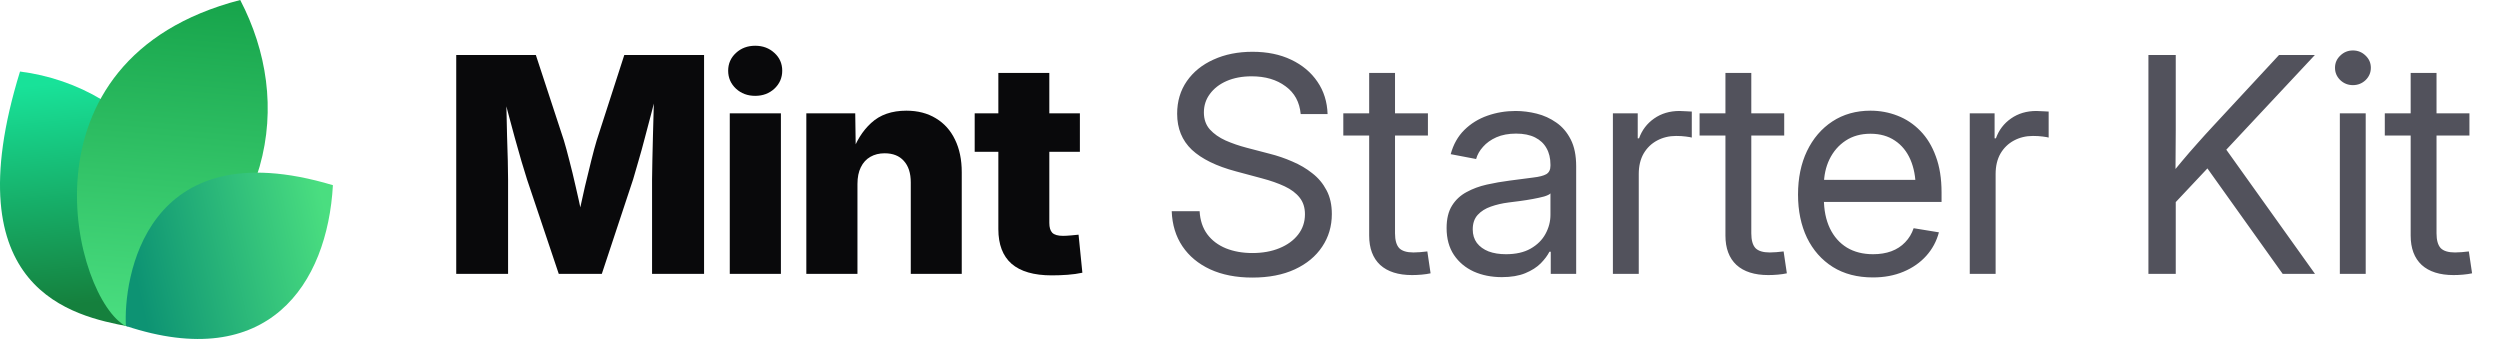
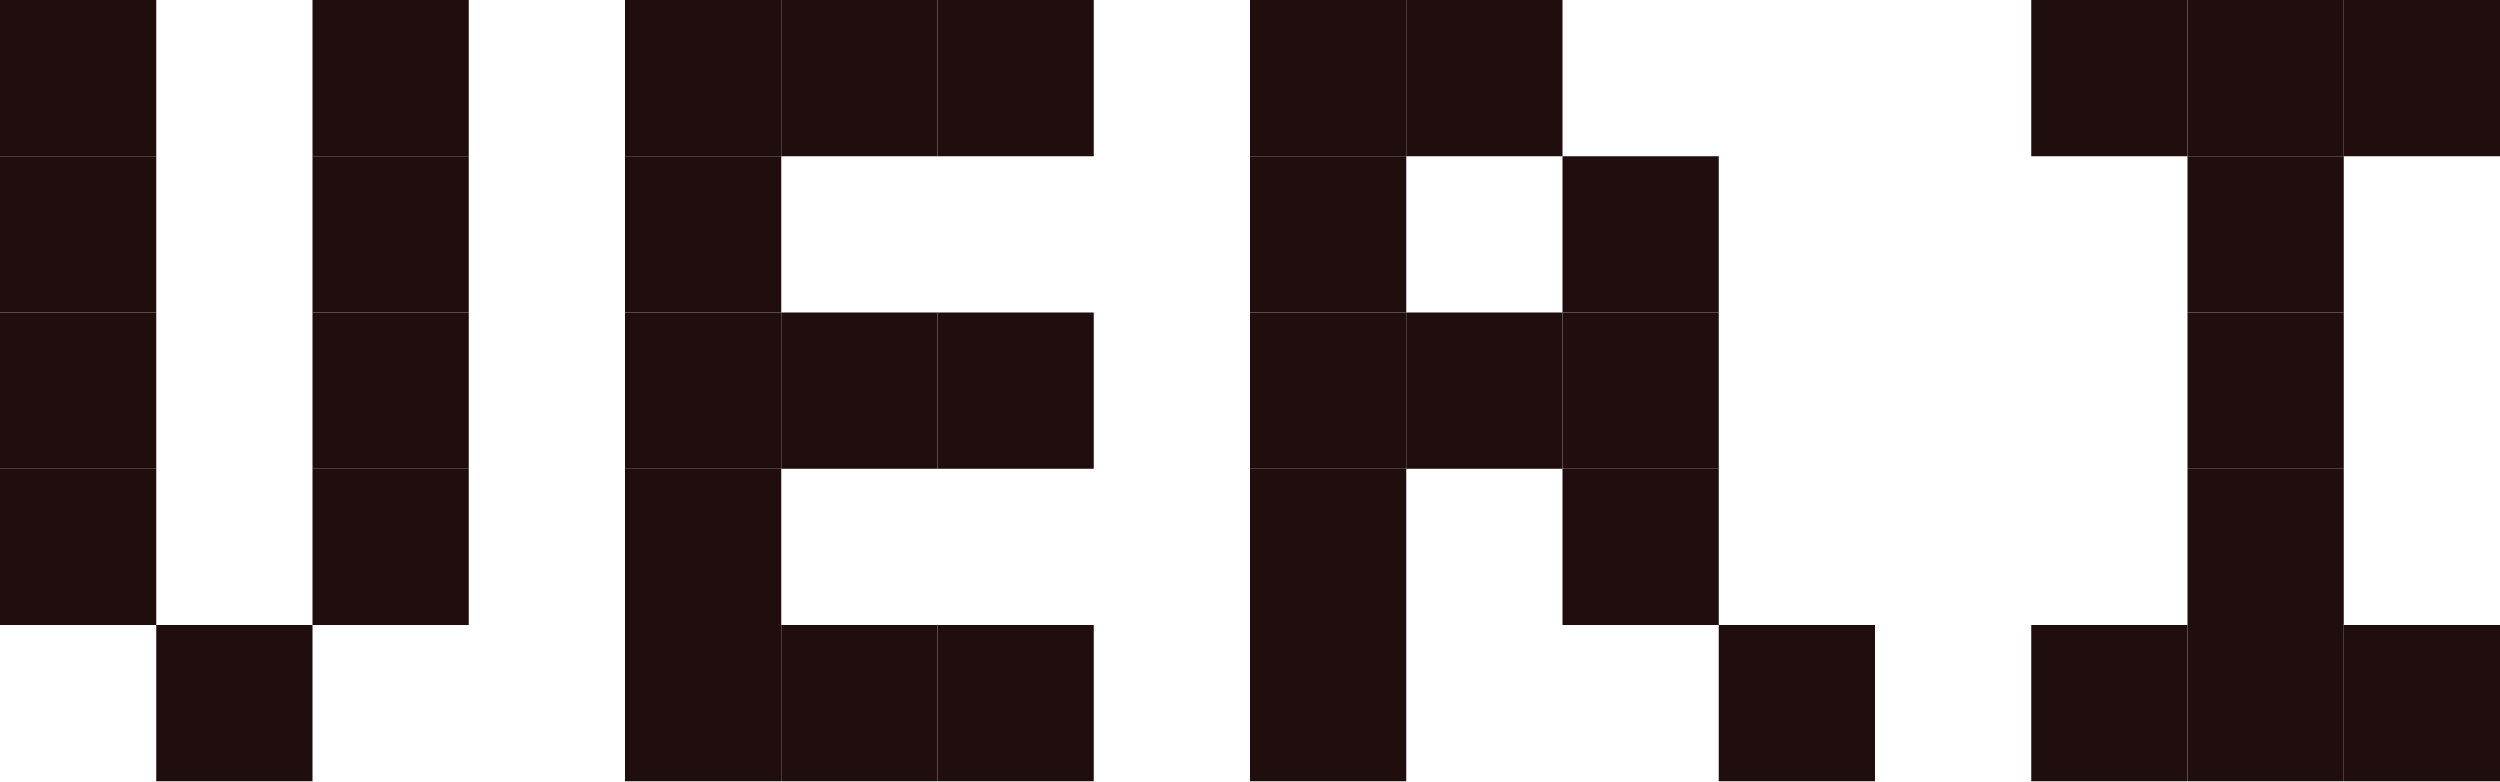
- <svg xmlns="http://www.w3.org/2000/svg" width="177" height="24" viewBox="0 0 177 24" fill="none">
-   <path d="M9.061 23.108C5.268 22.377 -3.391 20.627 1.417 5.064C9.634 6.099 16.973 14.064 9.061 23.108Z" fill="url(#paint0_linear_17557_2020)" />
-   <path d="M8.919 23.094C5.276 21.222 0.784 4.209 17.007 0C20.757 7.193 19.621 16.545 8.919 23.094Z" fill="url(#paint1_linear_17557_2020)" />
-   <path d="M8.914 23.079C8.735 19.882 10.159 9.085 23.57 13.111C23.181 20.123 18.984 26.418 8.914 23.079Z" fill="url(#paint2_linear_17557_2020)" />
-   <path d="M32.301 19.392V3.894H37.938L39.925 9.948C40.036 10.315 40.164 10.787 40.31 11.362C40.462 11.938 40.611 12.552 40.757 13.204C40.91 13.855 41.048 14.483 41.173 15.086C41.305 15.682 41.412 16.192 41.495 16.615H40.695C40.771 16.192 40.871 15.682 40.996 15.086C41.128 14.49 41.267 13.866 41.412 13.214C41.565 12.562 41.714 11.948 41.86 11.373C42.005 10.79 42.133 10.315 42.244 9.948L44.2 3.894H49.848V19.392H46.166V12.704C46.166 12.357 46.173 11.917 46.187 11.383C46.2 10.849 46.214 10.27 46.228 9.646C46.249 9.022 46.266 8.391 46.28 7.753C46.301 7.115 46.311 6.519 46.311 5.964H46.623C46.485 6.561 46.332 7.181 46.166 7.826C45.999 8.471 45.833 9.102 45.666 9.719C45.507 10.336 45.351 10.901 45.198 11.414C45.053 11.928 44.928 12.357 44.824 12.704L42.608 19.392H39.561L37.314 12.704C37.203 12.357 37.072 11.928 36.919 11.414C36.773 10.901 36.614 10.34 36.441 9.729C36.274 9.112 36.104 8.481 35.931 7.836C35.764 7.192 35.608 6.567 35.463 5.964H35.827C35.834 6.512 35.844 7.105 35.858 7.743C35.872 8.374 35.886 9.005 35.9 9.636C35.92 10.26 35.938 10.839 35.952 11.373C35.965 11.907 35.972 12.351 35.972 12.704V19.392H32.301ZM51.668 19.392V8.024H55.288V19.392H51.668ZM53.468 6.786C52.927 6.786 52.473 6.616 52.105 6.276C51.738 5.93 51.554 5.507 51.554 5.007C51.554 4.508 51.738 4.088 52.105 3.749C52.473 3.409 52.927 3.239 53.468 3.239C54.009 3.239 54.463 3.409 54.83 3.749C55.198 4.082 55.382 4.501 55.382 5.007C55.382 5.507 55.198 5.93 54.83 6.276C54.463 6.616 54.009 6.786 53.468 6.786ZM60.708 13.027V19.392H57.088V8.024H60.551L60.593 10.967H60.281C60.593 10.024 61.061 9.268 61.685 8.7C62.309 8.124 63.138 7.836 64.171 7.836C64.975 7.836 65.672 8.017 66.262 8.377C66.851 8.731 67.302 9.234 67.614 9.885C67.933 10.537 68.092 11.307 68.092 12.194V19.392H64.483V12.912C64.483 12.26 64.32 11.754 63.994 11.394C63.675 11.033 63.221 10.853 62.632 10.853C62.25 10.853 61.914 10.936 61.623 11.102C61.332 11.269 61.106 11.515 60.947 11.841C60.787 12.16 60.708 12.555 60.708 13.027ZM76.456 8.024V10.749H69.008V8.024H76.456ZM70.683 5.163H74.292V15.783C74.292 16.102 74.361 16.334 74.5 16.48C74.646 16.625 74.899 16.698 75.259 16.698C75.405 16.698 75.596 16.688 75.831 16.667C76.074 16.646 76.251 16.629 76.362 16.615L76.632 19.309C76.313 19.378 75.963 19.427 75.582 19.455C75.207 19.482 74.836 19.496 74.469 19.496C73.2 19.496 72.25 19.222 71.619 18.674C70.995 18.127 70.683 17.308 70.683 16.22V5.163Z" fill="#09090B" />
-   <path d="M88.667 19.652C87.523 19.652 86.528 19.458 85.682 19.07C84.843 18.681 84.188 18.137 83.716 17.437C83.245 16.736 82.992 15.908 82.957 14.951H84.933C84.968 15.596 85.148 16.14 85.474 16.584C85.8 17.021 86.24 17.354 86.795 17.582C87.35 17.804 87.974 17.915 88.667 17.915C89.388 17.915 90.026 17.801 90.581 17.572C91.143 17.343 91.583 17.024 91.902 16.615C92.228 16.199 92.391 15.717 92.391 15.169C92.391 14.698 92.266 14.306 92.017 13.994C91.767 13.675 91.413 13.408 90.956 13.193C90.498 12.978 89.954 12.787 89.323 12.621L87.502 12.132C86.123 11.765 85.082 11.255 84.382 10.603C83.689 9.944 83.342 9.095 83.342 8.055C83.342 7.174 83.571 6.404 84.028 5.746C84.486 5.087 85.117 4.577 85.921 4.217C86.726 3.849 87.645 3.666 88.678 3.666C89.718 3.666 90.63 3.853 91.413 4.227C92.204 4.602 92.824 5.122 93.275 5.787C93.726 6.446 93.965 7.209 93.993 8.076H92.089C92.013 7.23 91.656 6.574 91.018 6.11C90.387 5.638 89.586 5.403 88.615 5.403C87.95 5.403 87.36 5.513 86.847 5.735C86.341 5.957 85.946 6.262 85.661 6.651C85.377 7.032 85.235 7.469 85.235 7.961C85.235 8.447 85.377 8.849 85.661 9.168C85.946 9.48 86.317 9.74 86.774 9.948C87.232 10.149 87.724 10.319 88.251 10.457L89.884 10.884C90.439 11.023 90.977 11.206 91.496 11.435C92.023 11.657 92.495 11.934 92.911 12.267C93.334 12.593 93.67 12.995 93.92 13.474C94.17 13.945 94.294 14.504 94.294 15.149C94.294 16.015 94.066 16.788 93.608 17.468C93.157 18.148 92.512 18.681 91.673 19.07C90.834 19.458 89.832 19.652 88.667 19.652ZM101.097 8.024V9.594H95.106V8.024H101.097ZM96.937 5.163H98.767V16.521C98.767 17 98.865 17.347 99.059 17.562C99.26 17.77 99.6 17.874 100.078 17.874C100.21 17.874 100.366 17.867 100.546 17.853C100.733 17.832 100.903 17.815 101.056 17.801L101.285 19.351C101.097 19.392 100.886 19.423 100.65 19.444C100.414 19.465 100.189 19.475 99.974 19.475C98.996 19.475 98.244 19.236 97.717 18.758C97.197 18.272 96.937 17.579 96.937 16.677V5.163ZM106.33 19.621C105.595 19.621 104.932 19.489 104.343 19.226C103.754 18.955 103.285 18.564 102.939 18.05C102.592 17.53 102.419 16.896 102.419 16.147C102.419 15.495 102.547 14.965 102.804 14.556C103.06 14.146 103.403 13.828 103.833 13.599C104.263 13.363 104.742 13.186 105.269 13.068C105.796 12.95 106.333 12.857 106.881 12.787C107.574 12.69 108.132 12.617 108.555 12.569C108.978 12.52 109.287 12.441 109.481 12.33C109.675 12.212 109.772 12.014 109.772 11.737V11.654C109.772 11.203 109.679 10.815 109.492 10.489C109.311 10.163 109.041 9.91 108.68 9.729C108.32 9.549 107.872 9.459 107.338 9.459C106.805 9.459 106.34 9.546 105.945 9.719C105.556 9.892 105.241 10.118 104.998 10.395C104.755 10.665 104.593 10.953 104.509 11.258L102.71 10.915C102.897 10.222 103.22 9.65 103.677 9.199C104.135 8.748 104.679 8.412 105.31 8.19C105.941 7.968 106.607 7.857 107.307 7.857C107.8 7.857 108.295 7.92 108.795 8.044C109.301 8.169 109.765 8.381 110.188 8.679C110.611 8.97 110.951 9.369 111.208 9.875C111.464 10.374 111.593 11.005 111.593 11.768V19.392H109.793V17.822H109.7C109.568 18.085 109.363 18.359 109.086 18.643C108.809 18.921 108.444 19.153 107.994 19.34C107.543 19.527 106.988 19.621 106.33 19.621ZM106.621 17.998C107.321 17.998 107.904 17.867 108.368 17.603C108.84 17.333 109.19 16.986 109.419 16.563C109.654 16.133 109.772 15.682 109.772 15.211V13.692C109.703 13.769 109.554 13.841 109.325 13.911C109.096 13.973 108.829 14.032 108.524 14.088C108.226 14.143 107.921 14.192 107.609 14.233C107.304 14.275 107.033 14.309 106.798 14.337C106.354 14.393 105.938 14.49 105.549 14.628C105.168 14.76 104.86 14.954 104.624 15.211C104.388 15.467 104.27 15.811 104.27 16.241C104.27 16.615 104.367 16.934 104.561 17.198C104.762 17.461 105.04 17.662 105.393 17.801C105.747 17.933 106.156 17.998 106.621 17.998ZM114.193 19.392V8.024H115.951V9.792H116.045C116.253 9.209 116.61 8.741 117.116 8.388C117.622 8.034 118.219 7.857 118.905 7.857C119.058 7.857 119.217 7.864 119.384 7.878C119.55 7.885 119.682 7.892 119.779 7.899V9.74C119.716 9.719 119.578 9.695 119.363 9.667C119.155 9.639 118.922 9.625 118.666 9.625C118.174 9.625 117.726 9.733 117.324 9.948C116.922 10.163 116.603 10.471 116.367 10.874C116.138 11.276 116.024 11.758 116.024 12.319V19.392H114.193ZM126.322 8.024V9.594H120.33V8.024H126.322ZM122.161 5.163H123.992V16.521C123.992 17 124.089 17.347 124.283 17.562C124.484 17.77 124.824 17.874 125.302 17.874C125.434 17.874 125.59 17.867 125.77 17.853C125.958 17.832 126.127 17.815 126.28 17.801L126.509 19.351C126.322 19.392 126.11 19.423 125.874 19.444C125.639 19.465 125.413 19.475 125.198 19.475C124.221 19.475 123.468 19.236 122.941 18.758C122.421 18.272 122.161 17.579 122.161 16.677V5.163ZM132.604 19.642C131.502 19.642 130.555 19.396 129.765 18.903C128.974 18.404 128.364 17.714 127.934 16.834C127.511 15.946 127.3 14.927 127.3 13.775C127.3 12.611 127.511 11.584 127.934 10.697C128.364 9.802 128.964 9.102 129.734 8.596C130.51 8.089 131.408 7.836 132.428 7.836C133.1 7.836 133.738 7.954 134.341 8.19C134.952 8.426 135.489 8.783 135.954 9.261C136.425 9.74 136.793 10.343 137.056 11.071C137.327 11.792 137.462 12.645 137.462 13.63V14.296H128.433V12.735H136.463L135.631 13.297C135.631 12.541 135.506 11.876 135.257 11.3C135.007 10.725 134.643 10.277 134.165 9.958C133.686 9.632 133.107 9.469 132.428 9.469C131.748 9.469 131.162 9.632 130.67 9.958C130.177 10.284 129.796 10.725 129.526 11.279C129.262 11.827 129.13 12.441 129.13 13.12V14.046C129.13 14.864 129.273 15.572 129.557 16.168C129.841 16.757 130.243 17.211 130.763 17.53C131.283 17.842 131.901 17.998 132.615 17.998C133.093 17.998 133.523 17.929 133.905 17.79C134.293 17.645 134.619 17.433 134.882 17.156C135.153 16.879 135.354 16.546 135.486 16.157L137.275 16.449C137.108 17.08 136.81 17.634 136.38 18.113C135.95 18.591 135.413 18.966 134.768 19.236C134.123 19.507 133.402 19.642 132.604 19.642ZM139.459 19.392V8.024H141.217V9.792H141.311C141.519 9.209 141.876 8.741 142.382 8.388C142.888 8.034 143.485 7.857 144.171 7.857C144.324 7.857 144.483 7.864 144.649 7.878C144.816 7.885 144.948 7.892 145.045 7.899V9.74C144.982 9.719 144.844 9.695 144.629 9.667C144.421 9.639 144.188 9.625 143.932 9.625C143.439 9.625 142.992 9.733 142.59 9.948C142.188 10.163 141.869 10.471 141.633 10.874C141.404 11.276 141.29 11.758 141.29 12.319V19.392H139.459ZM153.429 14.961V12.715C153.783 12.257 154.136 11.82 154.49 11.404C154.844 10.981 155.204 10.565 155.572 10.156C155.939 9.74 156.314 9.327 156.695 8.918L161.355 3.894H163.893L157.277 10.967H157.184L153.429 14.961ZM152.108 19.392V3.894H154.043V9.241L154.022 12.559L154.043 13.505V19.392H152.108ZM161.615 19.392L155.967 11.477L157.173 9.969L163.903 19.392H161.615ZM165.661 19.392V8.024H167.492V19.392H165.661ZM166.587 6.027C166.24 6.027 165.942 5.909 165.692 5.673C165.443 5.43 165.318 5.139 165.318 4.799C165.318 4.459 165.443 4.172 165.692 3.936C165.942 3.693 166.24 3.572 166.587 3.572C166.934 3.572 167.232 3.693 167.482 3.936C167.731 4.172 167.856 4.459 167.856 4.799C167.856 5.139 167.731 5.43 167.482 5.673C167.232 5.909 166.934 6.027 166.587 6.027ZM174.836 8.024V9.594H168.844V8.024H174.836ZM170.675 5.163H172.506V16.521C172.506 17 172.603 17.347 172.797 17.562C172.998 17.77 173.338 17.874 173.816 17.874C173.948 17.874 174.104 17.867 174.284 17.853C174.472 17.832 174.641 17.815 174.794 17.801L175.023 19.351C174.836 19.392 174.624 19.423 174.388 19.444C174.153 19.465 173.927 19.475 173.712 19.475C172.735 19.475 171.982 19.236 171.455 18.758C170.935 18.272 170.675 17.579 170.675 16.677V5.163Z" fill="#52525C" />
-   <defs>
-     <linearGradient id="paint0_linear_17557_2020" x1="3.776" y1="5.916" x2="5.232" y2="21.559" gradientUnits="userSpaceOnUse">
-       <stop stop-color="#18E299" />
-       <stop offset="1" stop-color="#15803D" />
-     </linearGradient>
-     <linearGradient id="paint1_linear_17557_2020" x1="12.171" y1="-0.718" x2="10.19" y2="22.983" gradientUnits="userSpaceOnUse">
-       <stop stop-color="#16A34A" />
-       <stop offset="1" stop-color="#4ADE80" />
-     </linearGradient>
-     <linearGradient id="paint2_linear_17557_2020" x1="23.133" y1="15.353" x2="9.338" y2="18.52" gradientUnits="userSpaceOnUse">
-       <stop stop-color="#4ADE80" />
-       <stop offset="1" stop-color="#0D9373" />
-     </linearGradient>
-   </defs>
+ <svg xmlns="http://www.w3.org/2000/svg" id="veri" width="64" height="20" viewBox="0 0 16 5" preserveAspectRatio="xMidYMid meet" rendering="crispEdges">
+   <rect x="0" y="0" width="1" height="1" fill="#200D0D" />
+   <rect x="2" y="0" width="1" height="1" fill="#200D0D" />
+   <rect x="4" y="0" width="1" height="1" fill="#200D0D" />
+   <rect x="5" y="0" width="1" height="1" fill="#200D0D" />
+   <rect x="6" y="0" width="1" height="1" fill="#200D0D" />
+   <rect x="8" y="0" width="1" height="1" fill="#200D0D" />
+   <rect x="9" y="0" width="1" height="1" fill="#200D0D" />
+   <rect x="13" y="0" width="1" height="1" fill="#200D0D" />
+   <rect x="14" y="0" width="1" height="1" fill="#200D0D" />
+   <rect x="15" y="0" width="1" height="1" fill="#200D0D" />
+   <rect x="0" y="1" width="1" height="1" fill="#200D0D" />
+   <rect x="2" y="1" width="1" height="1" fill="#200D0D" />
+   <rect x="4" y="1" width="1" height="1" fill="#200D0D" />
+   <rect x="8" y="1" width="1" height="1" fill="#200D0D" />
+   <rect x="10" y="1" width="1" height="1" fill="#200D0D" />
+   <rect x="14" y="1" width="1" height="1" fill="#200D0D" />
+   <rect x="0" y="2" width="1" height="1" fill="#200D0D" />
+   <rect x="2" y="2" width="1" height="1" fill="#200D0D" />
+   <rect x="4" y="2" width="1" height="1" fill="#200D0D" />
+   <rect x="5" y="2" width="1" height="1" fill="#200D0D" />
+   <rect x="6" y="2" width="1" height="1" fill="#200D0D" />
+   <rect x="8" y="2" width="1" height="1" fill="#200D0D" />
+   <rect x="9" y="2" width="1" height="1" fill="#200D0D" />
+   <rect x="10" y="2" width="1" height="1" fill="#200D0D" />
+   <rect x="14" y="2" width="1" height="1" fill="#200D0D" />
+   <rect x="0" y="3" width="1" height="1" fill="#200D0D" />
+   <rect x="2" y="3" width="1" height="1" fill="#200D0D" />
+   <rect x="4" y="3" width="1" height="1" fill="#200D0D" />
+   <rect x="8" y="3" width="1" height="1" fill="#200D0D" />
+   <rect x="10" y="3" width="1" height="1" fill="#200D0D" />
+   <rect x="14" y="3" width="1" height="1" fill="#200D0D" />
+   <rect x="1" y="4" width="1" height="1" fill="#200D0D" />
+   <rect x="4" y="4" width="1" height="1" fill="#200D0D" />
+   <rect x="5" y="4" width="1" height="1" fill="#200D0D" />
+   <rect x="6" y="4" width="1" height="1" fill="#200D0D" />
+   <rect x="8" y="4" width="1" height="1" fill="#200D0D" />
+   <rect x="11" y="4" width="1" height="1" fill="#200D0D" />
+   <rect x="13" y="4" width="1" height="1" fill="#200D0D" />
+   <rect x="14" y="4" width="1" height="1" fill="#200D0D" />
+   <rect x="15" y="4" width="1" height="1" fill="#200D0D" />
</svg>
